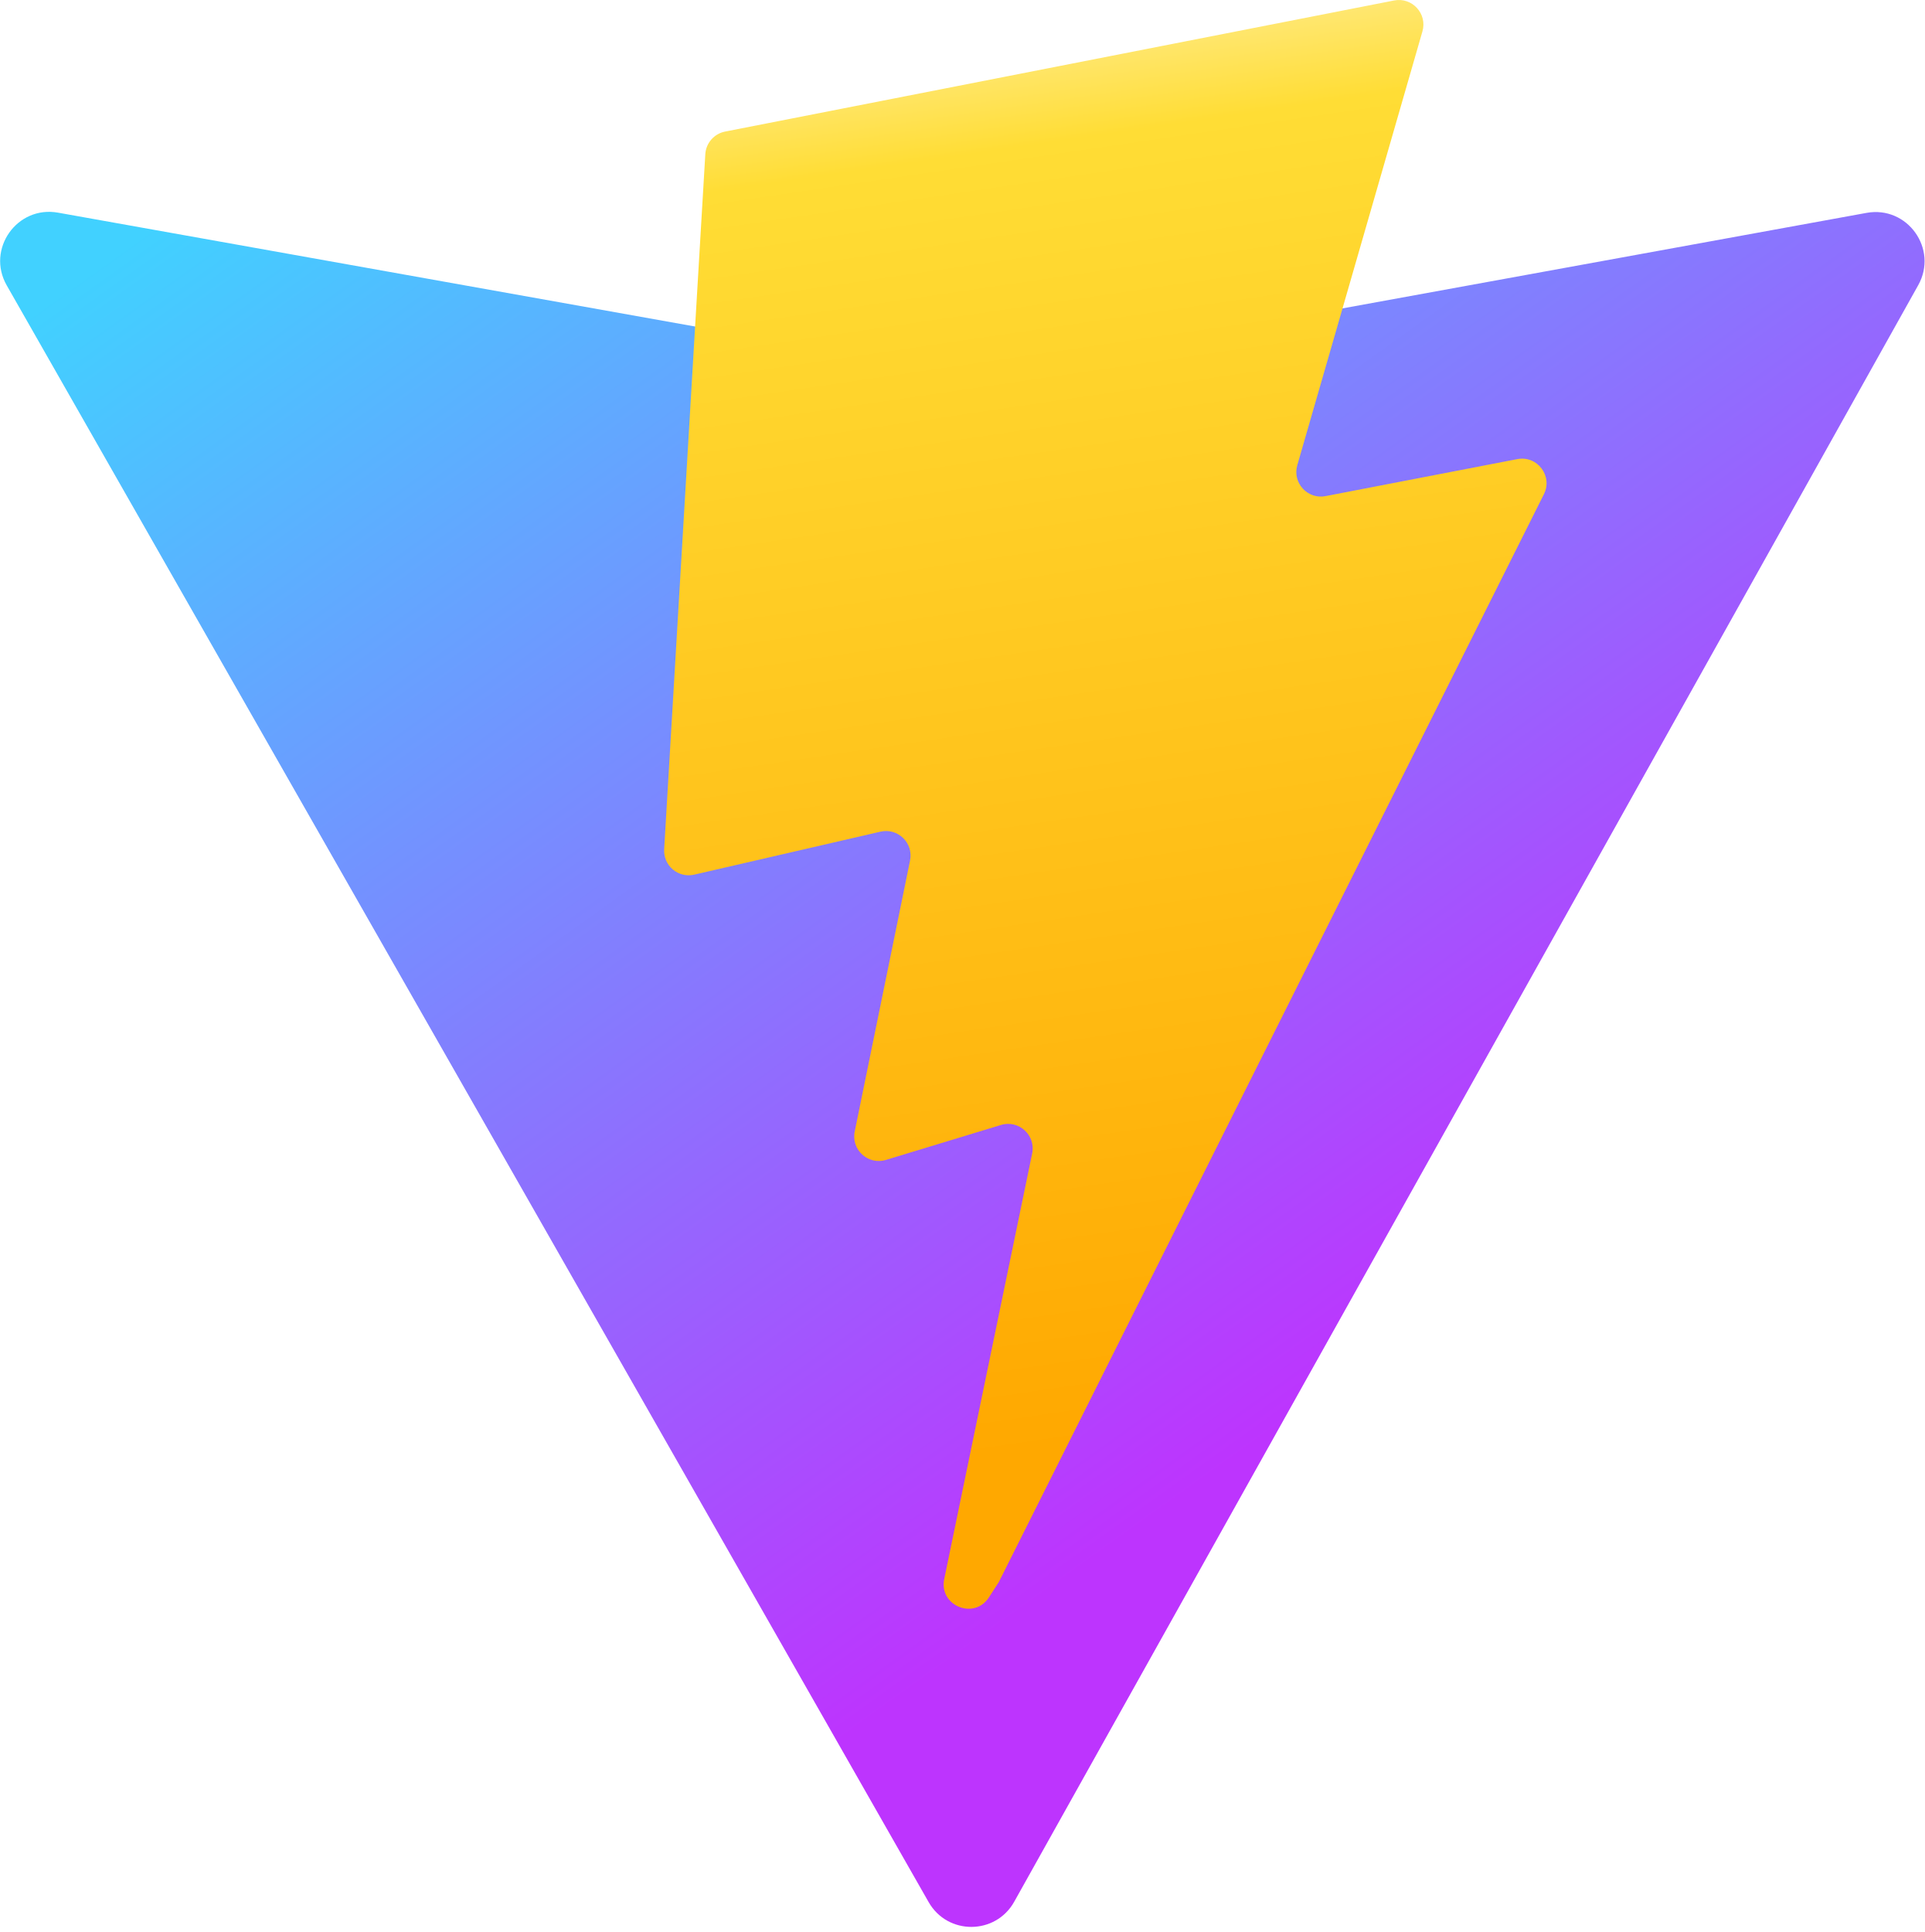
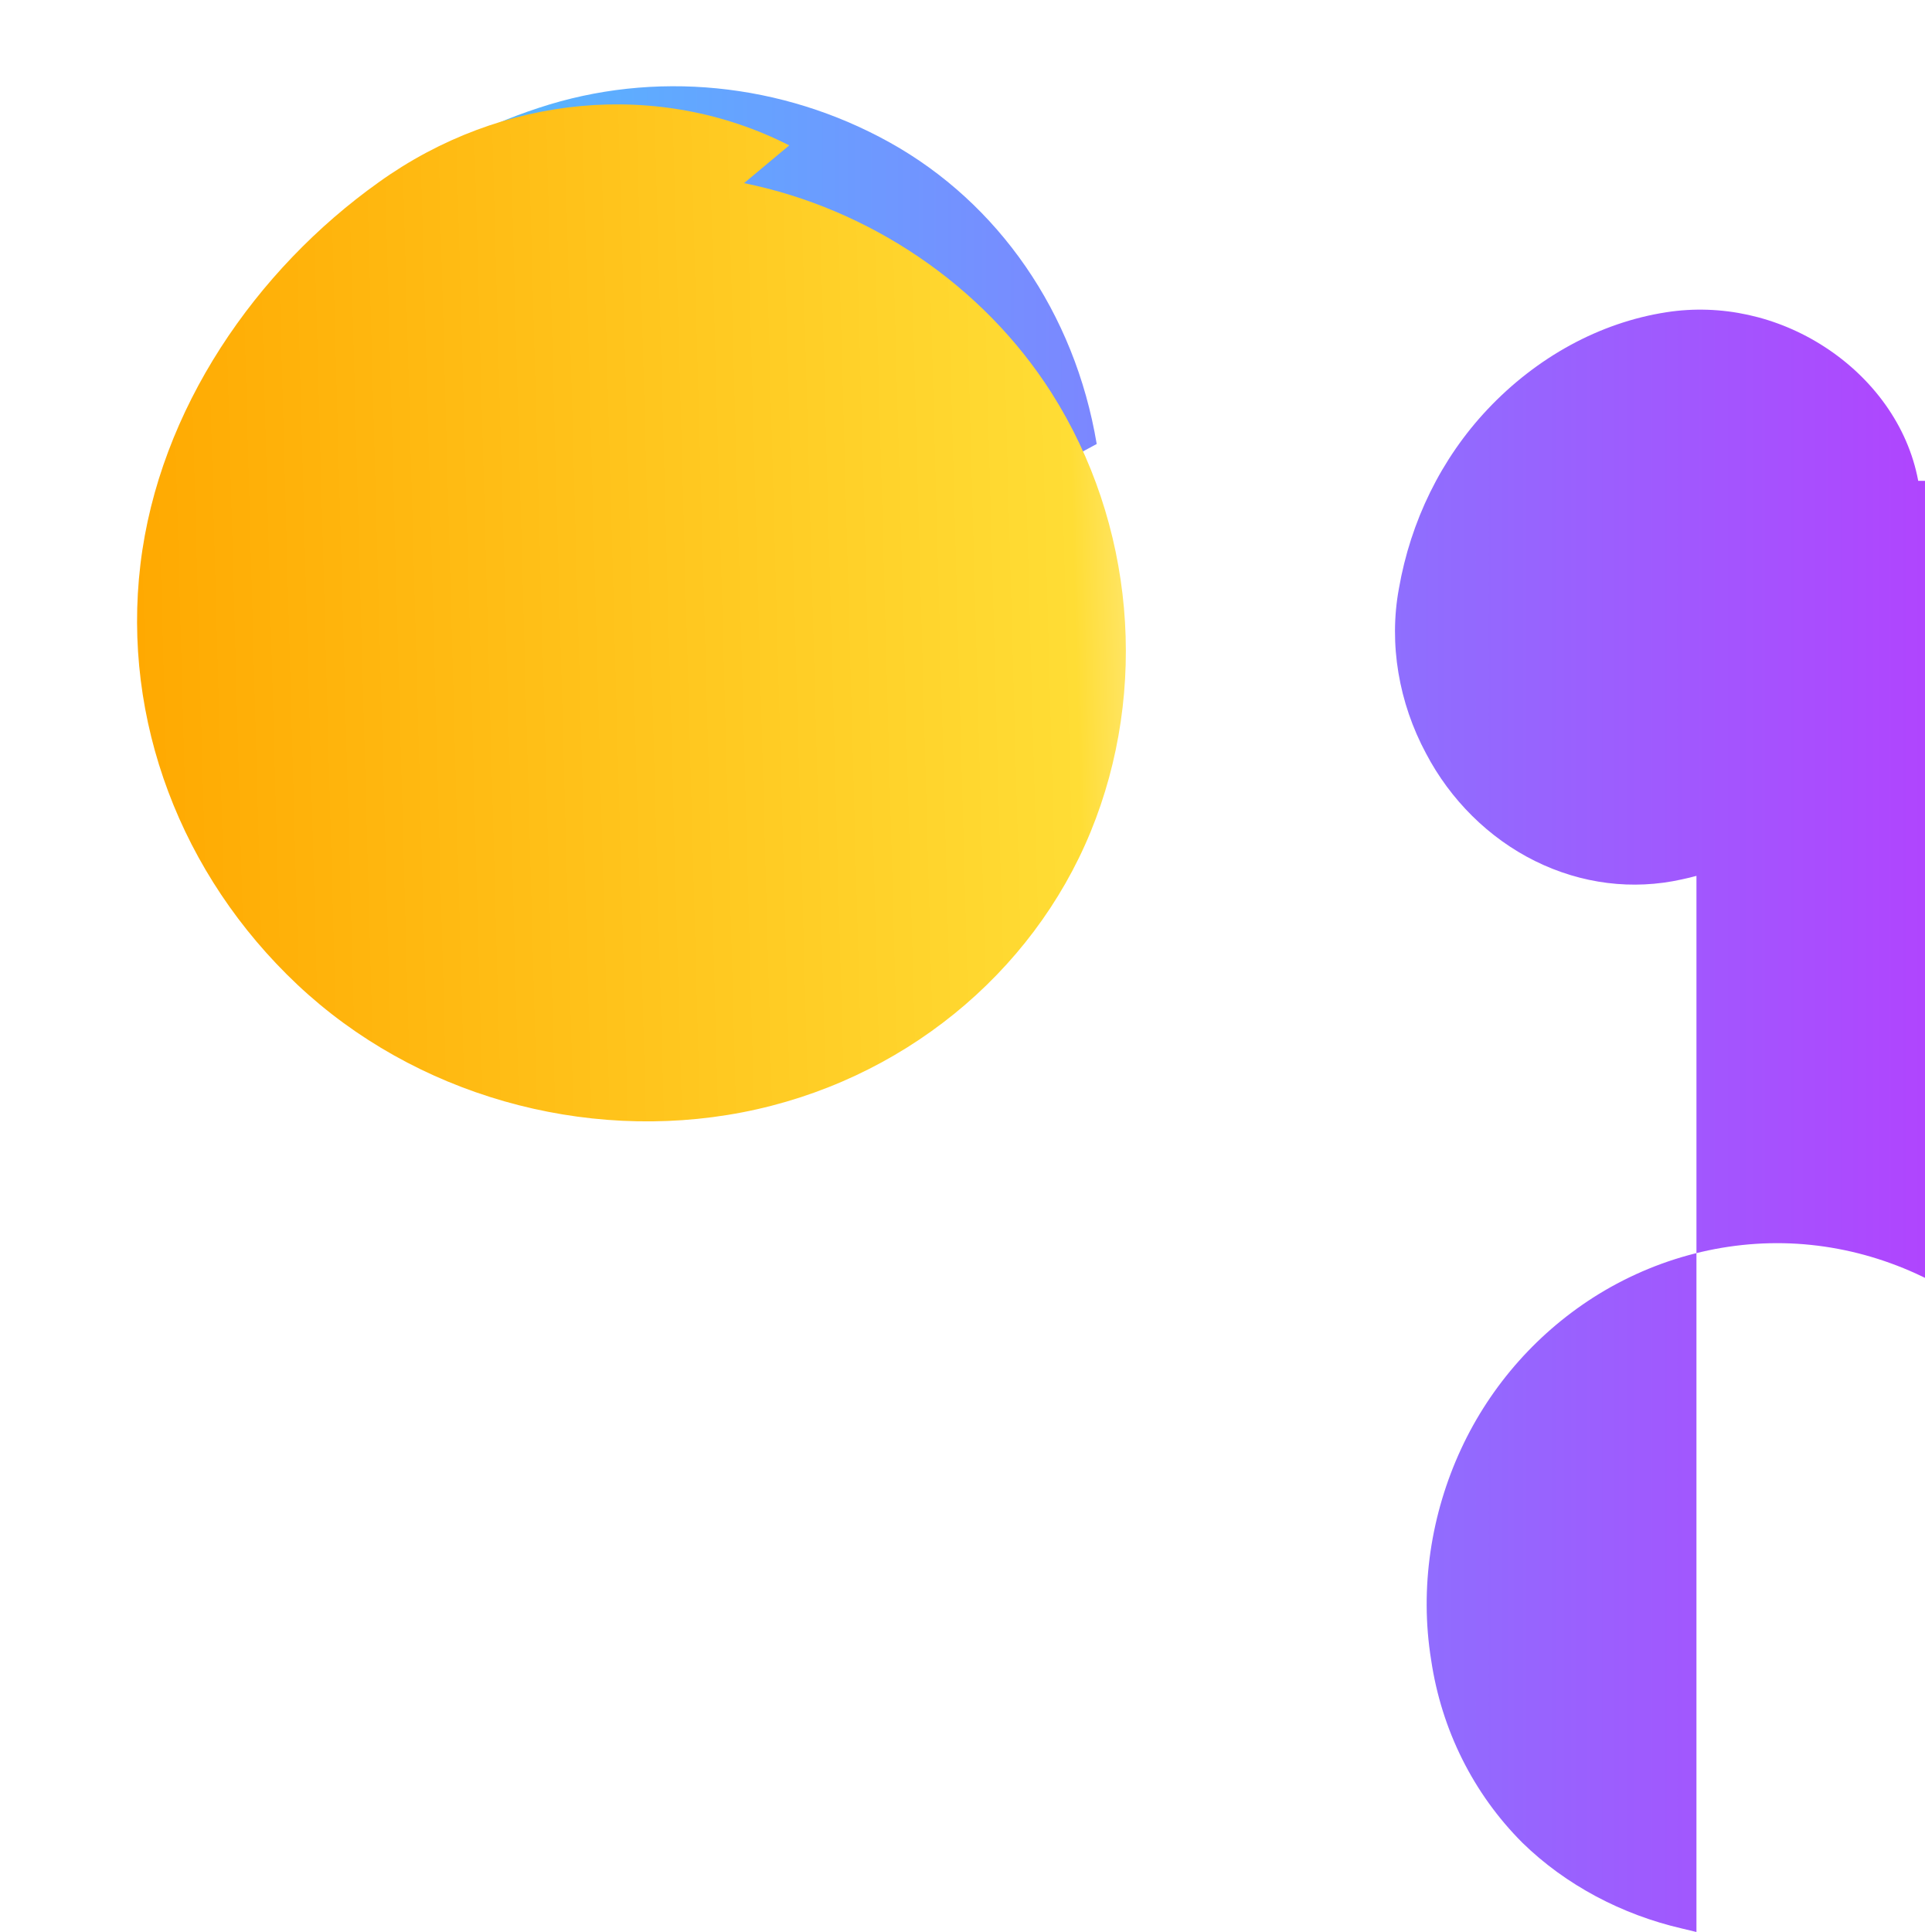
<svg xmlns="http://www.w3.org/2000/svg" aria-hidden="true" role="img" class="iconify iconify--logos" width="31.88" height="32" preserveAspectRatio="xMidYMid meet" viewBox="0 0 256 257">
  <defs>
-     <linearGradient id="IconifyId1813088fe1fbc01fb466" x1="-.828%" x2="57.636%" y1="7.652%" y2="78.411%">
+     <linearGradient id="IconifyId17f5976a68811e32d43" x1="-.828%" y1="50%" x2="100.499%" y2="50%">
      <stop offset="0%" stop-color="#41D1FF" />
      <stop offset="100%" stop-color="#BD34FE" />
    </linearGradient>
-     <linearGradient id="IconifyId1813088fe1fbc01fb467" x1="43.376%" x2="50.316%" y1="2.242%" y2="89.03%">
+     <linearGradient id="IconifyId17f5976a68811e32d44" x1="103.376%" y1="48.337%" x2="-1.785%" y2="51.272%">
      <stop offset="0%" stop-color="#FFEA83" />
      <stop offset="8.333%" stop-color="#FFDD35" />
      <stop offset="100%" stop-color="#FFA800" />
    </linearGradient>
  </defs>
-   <path fill="url(#IconifyId1813088fe1fbc01fb466)" d="M255.153 37.938L134.897 252.976c-2.483 4.44-8.862 4.466-11.382.048L.875 37.958c-2.746-4.814 1.371-10.646 6.827-9.67l120.385 21.517a6.537 6.537 0 0 0 2.322-.004l117.867-21.483c5.438-.991 9.574 4.796 6.877 9.62Z" />
-   <path fill="url(#IconifyId1813088fe1fbc01fb467)" d="M185.432.063L96.44 17.501a3.268 3.268 0 0 0-2.634 3.014l-5.474 92.456a3.268 3.268 0 0 0 3.997 3.378l24.777-5.718c2.318-.535 4.413 1.507 3.936 3.838l-7.361 36.047c-.495 2.426 1.782 4.5 4.151 3.78l15.304-4.649c2.372-.72 4.652 1.36 4.15 3.788l-11.698 56.621c-.732 3.542 3.979 5.473 5.943 2.437l1.313-2.028l72.516-144.72c1.215-2.423-.88-5.186-3.54-4.672l-25.505 4.922c-2.396.462-4.435-1.77-3.759-4.114l16.646-57.705c.677-2.35-1.37-4.583-3.769-4.113Z" />
+   <path d="M255.153 63.961c-1.37-7.38-6.13-13.72-12.44-17.81c-6.3-4.09-13.8-5.74-21.03-4.62c-8.91 1.37-17.3 6-23.83 12.93c-6.17 6.55-10.22 14.87-11.78 23.83c-1.37 7.38 0 15.22 3.6 21.92c3.23 6.17 8.35 11.28 14.52 14.33c6.17 3.05 12.98 3.9 19.51 2.44c.65-.14 1.3-.29 1.95-.47V257l-1.95-.47c-7.92-1.83-15.42-5.75-21.2-11.4c-6.55-6.55-10.77-15.05-12.14-24.3c-1.56-9.63 0-19.5 3.98-28.08c3.98-8.59 10.4-15.74 18.3-20.6c8.55-5.24 18.53-7.56 28.22-6.55c9.68 1 18.9 5.2 26.25 11.95c7.34 6.75 12.33 15.78 14.24 25.73c2.1 11.02.14 22.5-5.18 32.22a45.42 45.42 0 0 1-13.08 17.88c-1.31.95-2.65 1.83-4.01 2.64l-2.67 1.5V63.961zm-109.28-4.9c-2.93-17.5-13.1-32.06-27.5-40.09c-14.4-8.02-31.42-9.68-46.7-4.63C56.3 19.33 42.48 30.08 33.53 44.57c-8.95 14.49-11.45 31.84-7.27 47.97c4.17 16.12 14.73 29.58 29.15 37.13c14.42 7.55 31.33 8.63 46.12 3.05c14.8-5.58 26.54-17.42 32.55-32.23c4.7-11.66 5.6-24.57 2.7-36.52z" fill="url(#IconifyId17f5976a68811e32d43)" />
+   <path d="M104.97 19.34c-17.3-8.8-38.3-6.8-54.6 4.9C34.07 35.84 21.12 54.44 18.66 75.1c-2.46 20.66 5.38 41.29 20.9 55.9c15.53 14.61 38.05 21.05 59.2 16.96c21.14-4.1 38.53-18.4 46.3-37.3c7.76-18.9 5.8-41.08-5.2-58.4c-9.1-14.3-24.2-24.5-40.9-27.9z" fill="url(#IconifyId17f5976a68811e32d44)" />
</svg>
